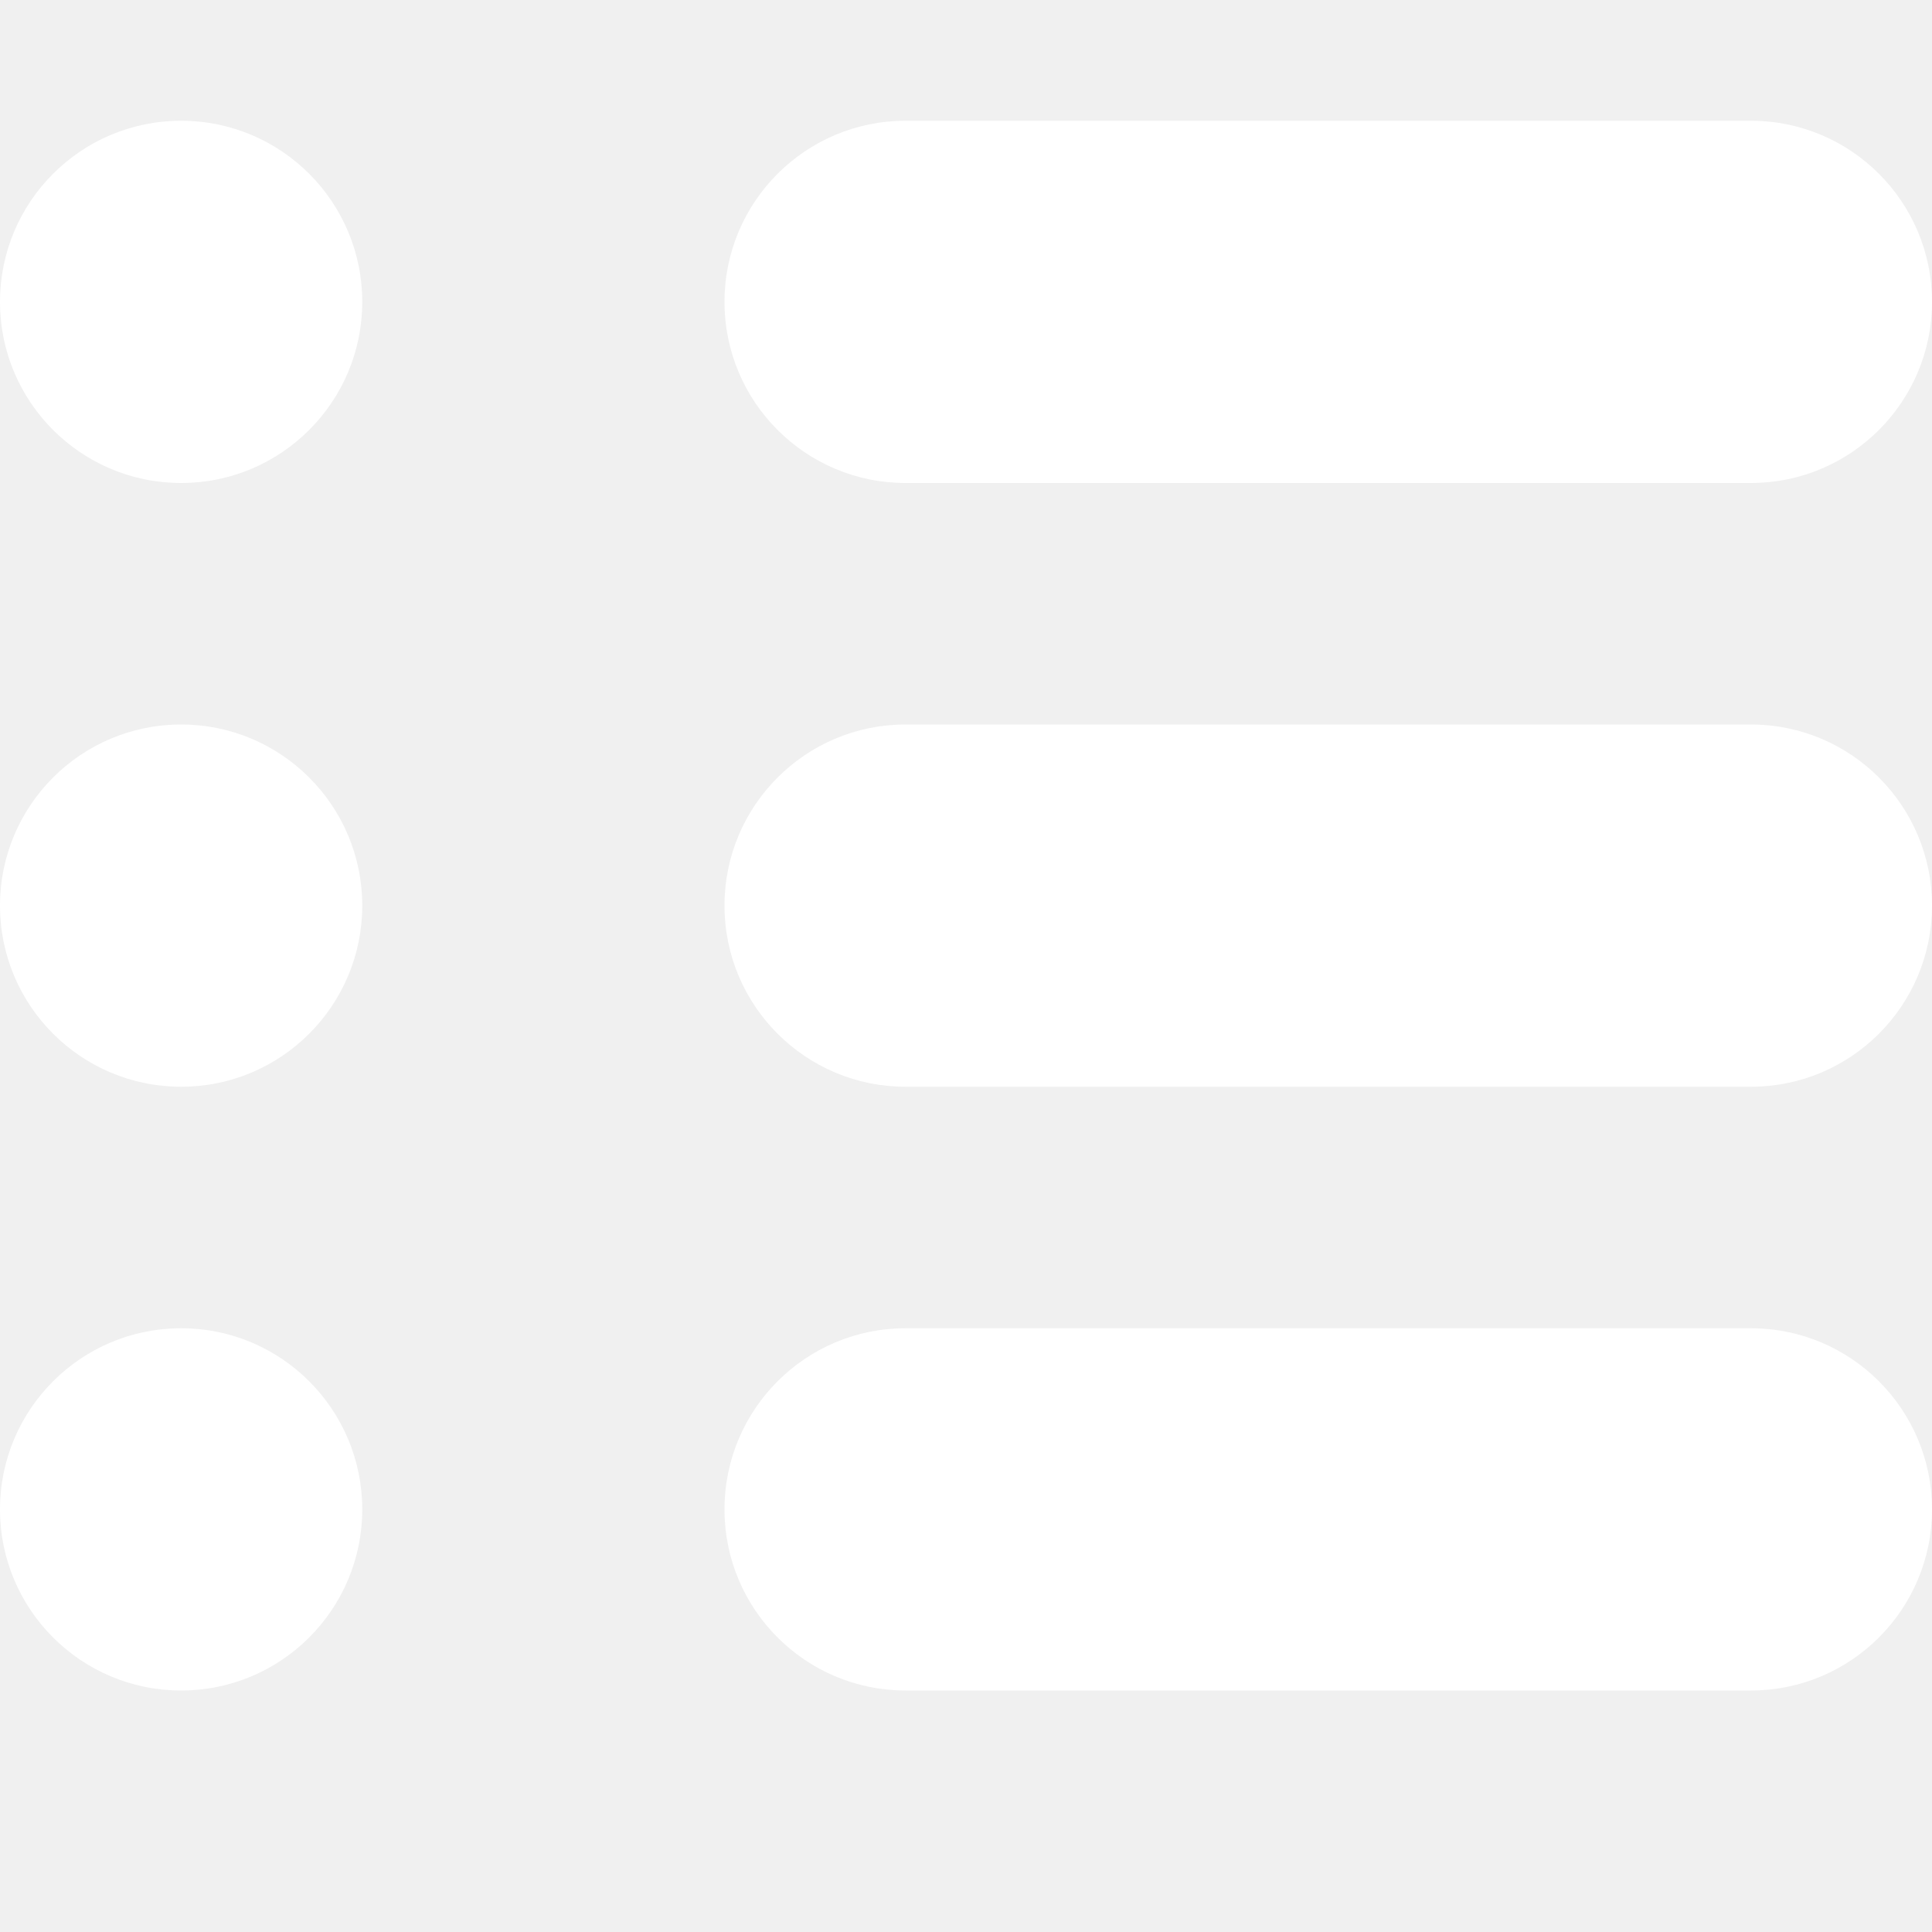
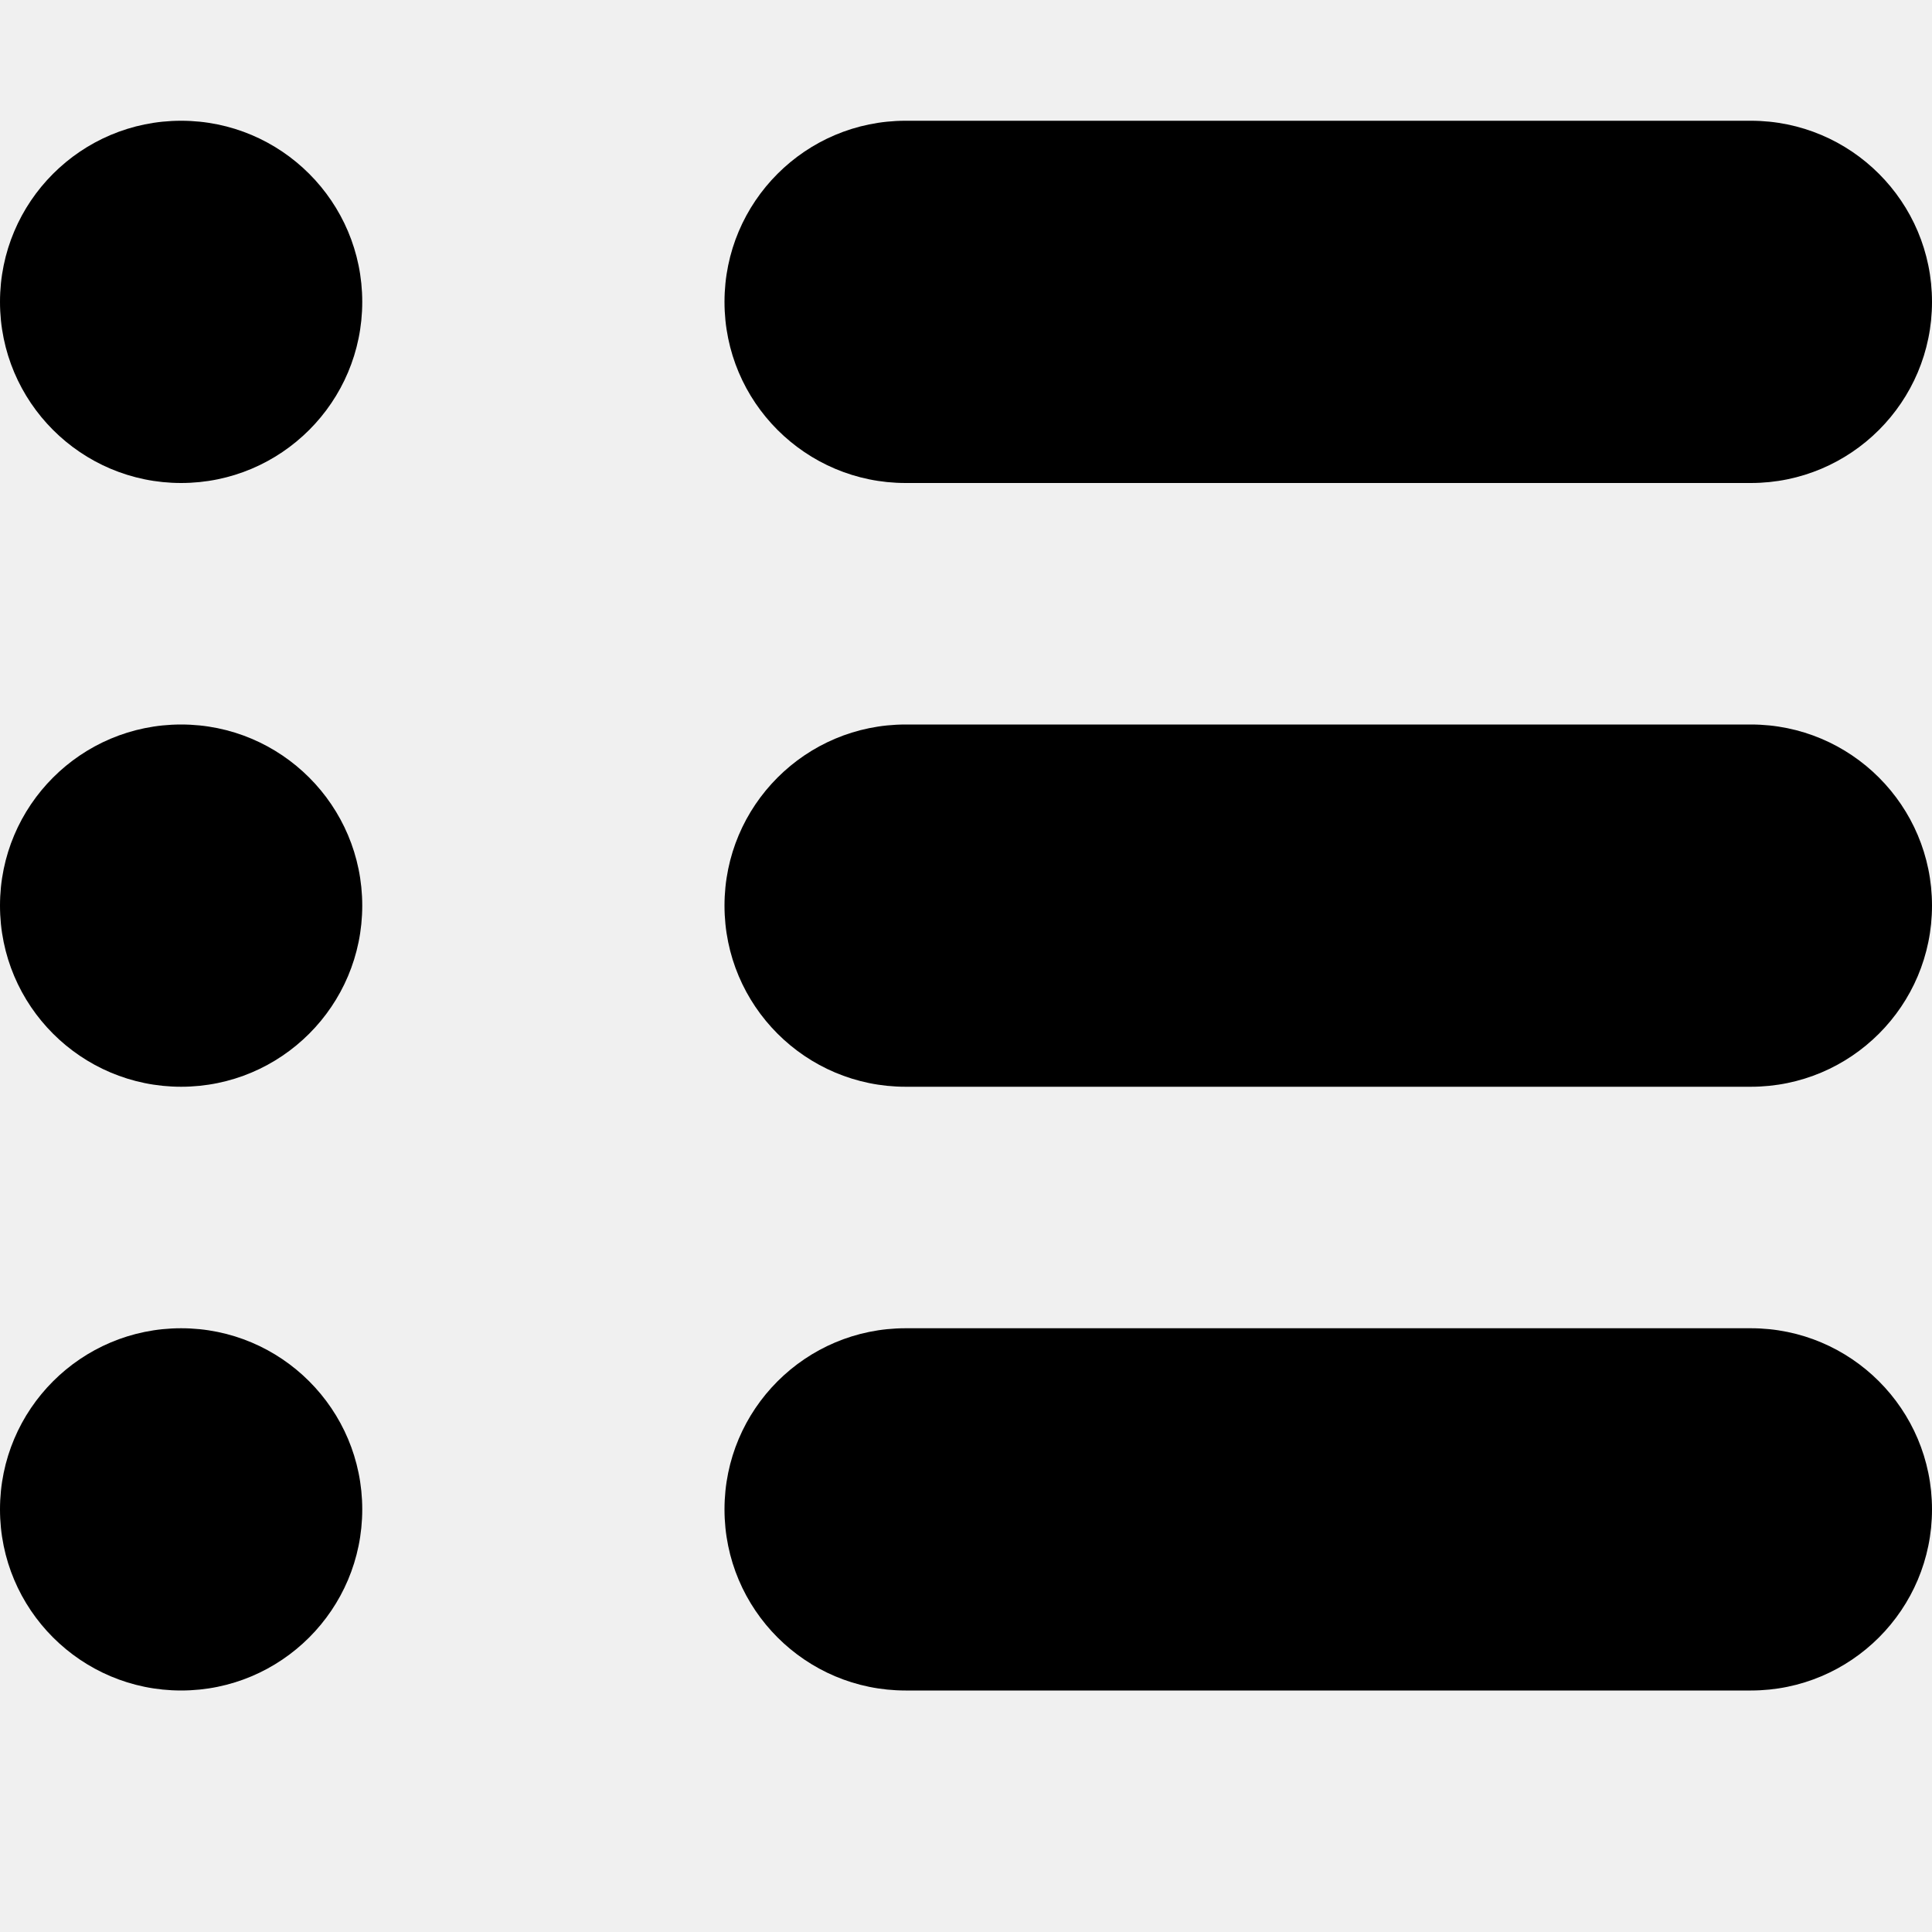
<svg xmlns="http://www.w3.org/2000/svg" width="16" height="16" viewBox="0 0 16 16">
-   <path fill="#FFF" d="M14.5 11a1.5 1.5 0 0 1 0 3h-7a1.5 1.5 0 0 1 0-3h7zm-13 0a1.5 1.5 0 1 1 0 3 1.5 1.5 0 0 1 0-3zm13-5a1.5 1.5 0 0 1 0 3h-7a1.5 1.5 0 0 1 0-3h7zm-13 0a1.5 1.5 0 1 1 0 3 1.5 1.5 0 0 1 0-3zm0-5a1.5 1.5 0 1 1 0 3 1.5 1.5 0 0 1 0-3zm13 0a1.5 1.5 0 0 1 0 3h-7a1.5 1.5 0 0 1 0-3h7z" />
+   <path d="M14.5 11a1.5 1.5 0 0 1 0 3h-7a1.5 1.5 0 0 1 0-3h7zm-13 0a1.5 1.5 0 1 1 0 3 1.5 1.5 0 0 1 0-3zm13-5a1.5 1.5 0 0 1 0 3h-7a1.5 1.5 0 0 1 0-3h7zm-13 0a1.5 1.5 0 1 1 0 3 1.5 1.5 0 0 1 0-3zm0-5a1.5 1.5 0 1 1 0 3 1.5 1.5 0 0 1 0-3zm13 0a1.5 1.5 0 0 1 0 3h-7a1.5 1.5 0 0 1 0-3h7z" />
</svg>
